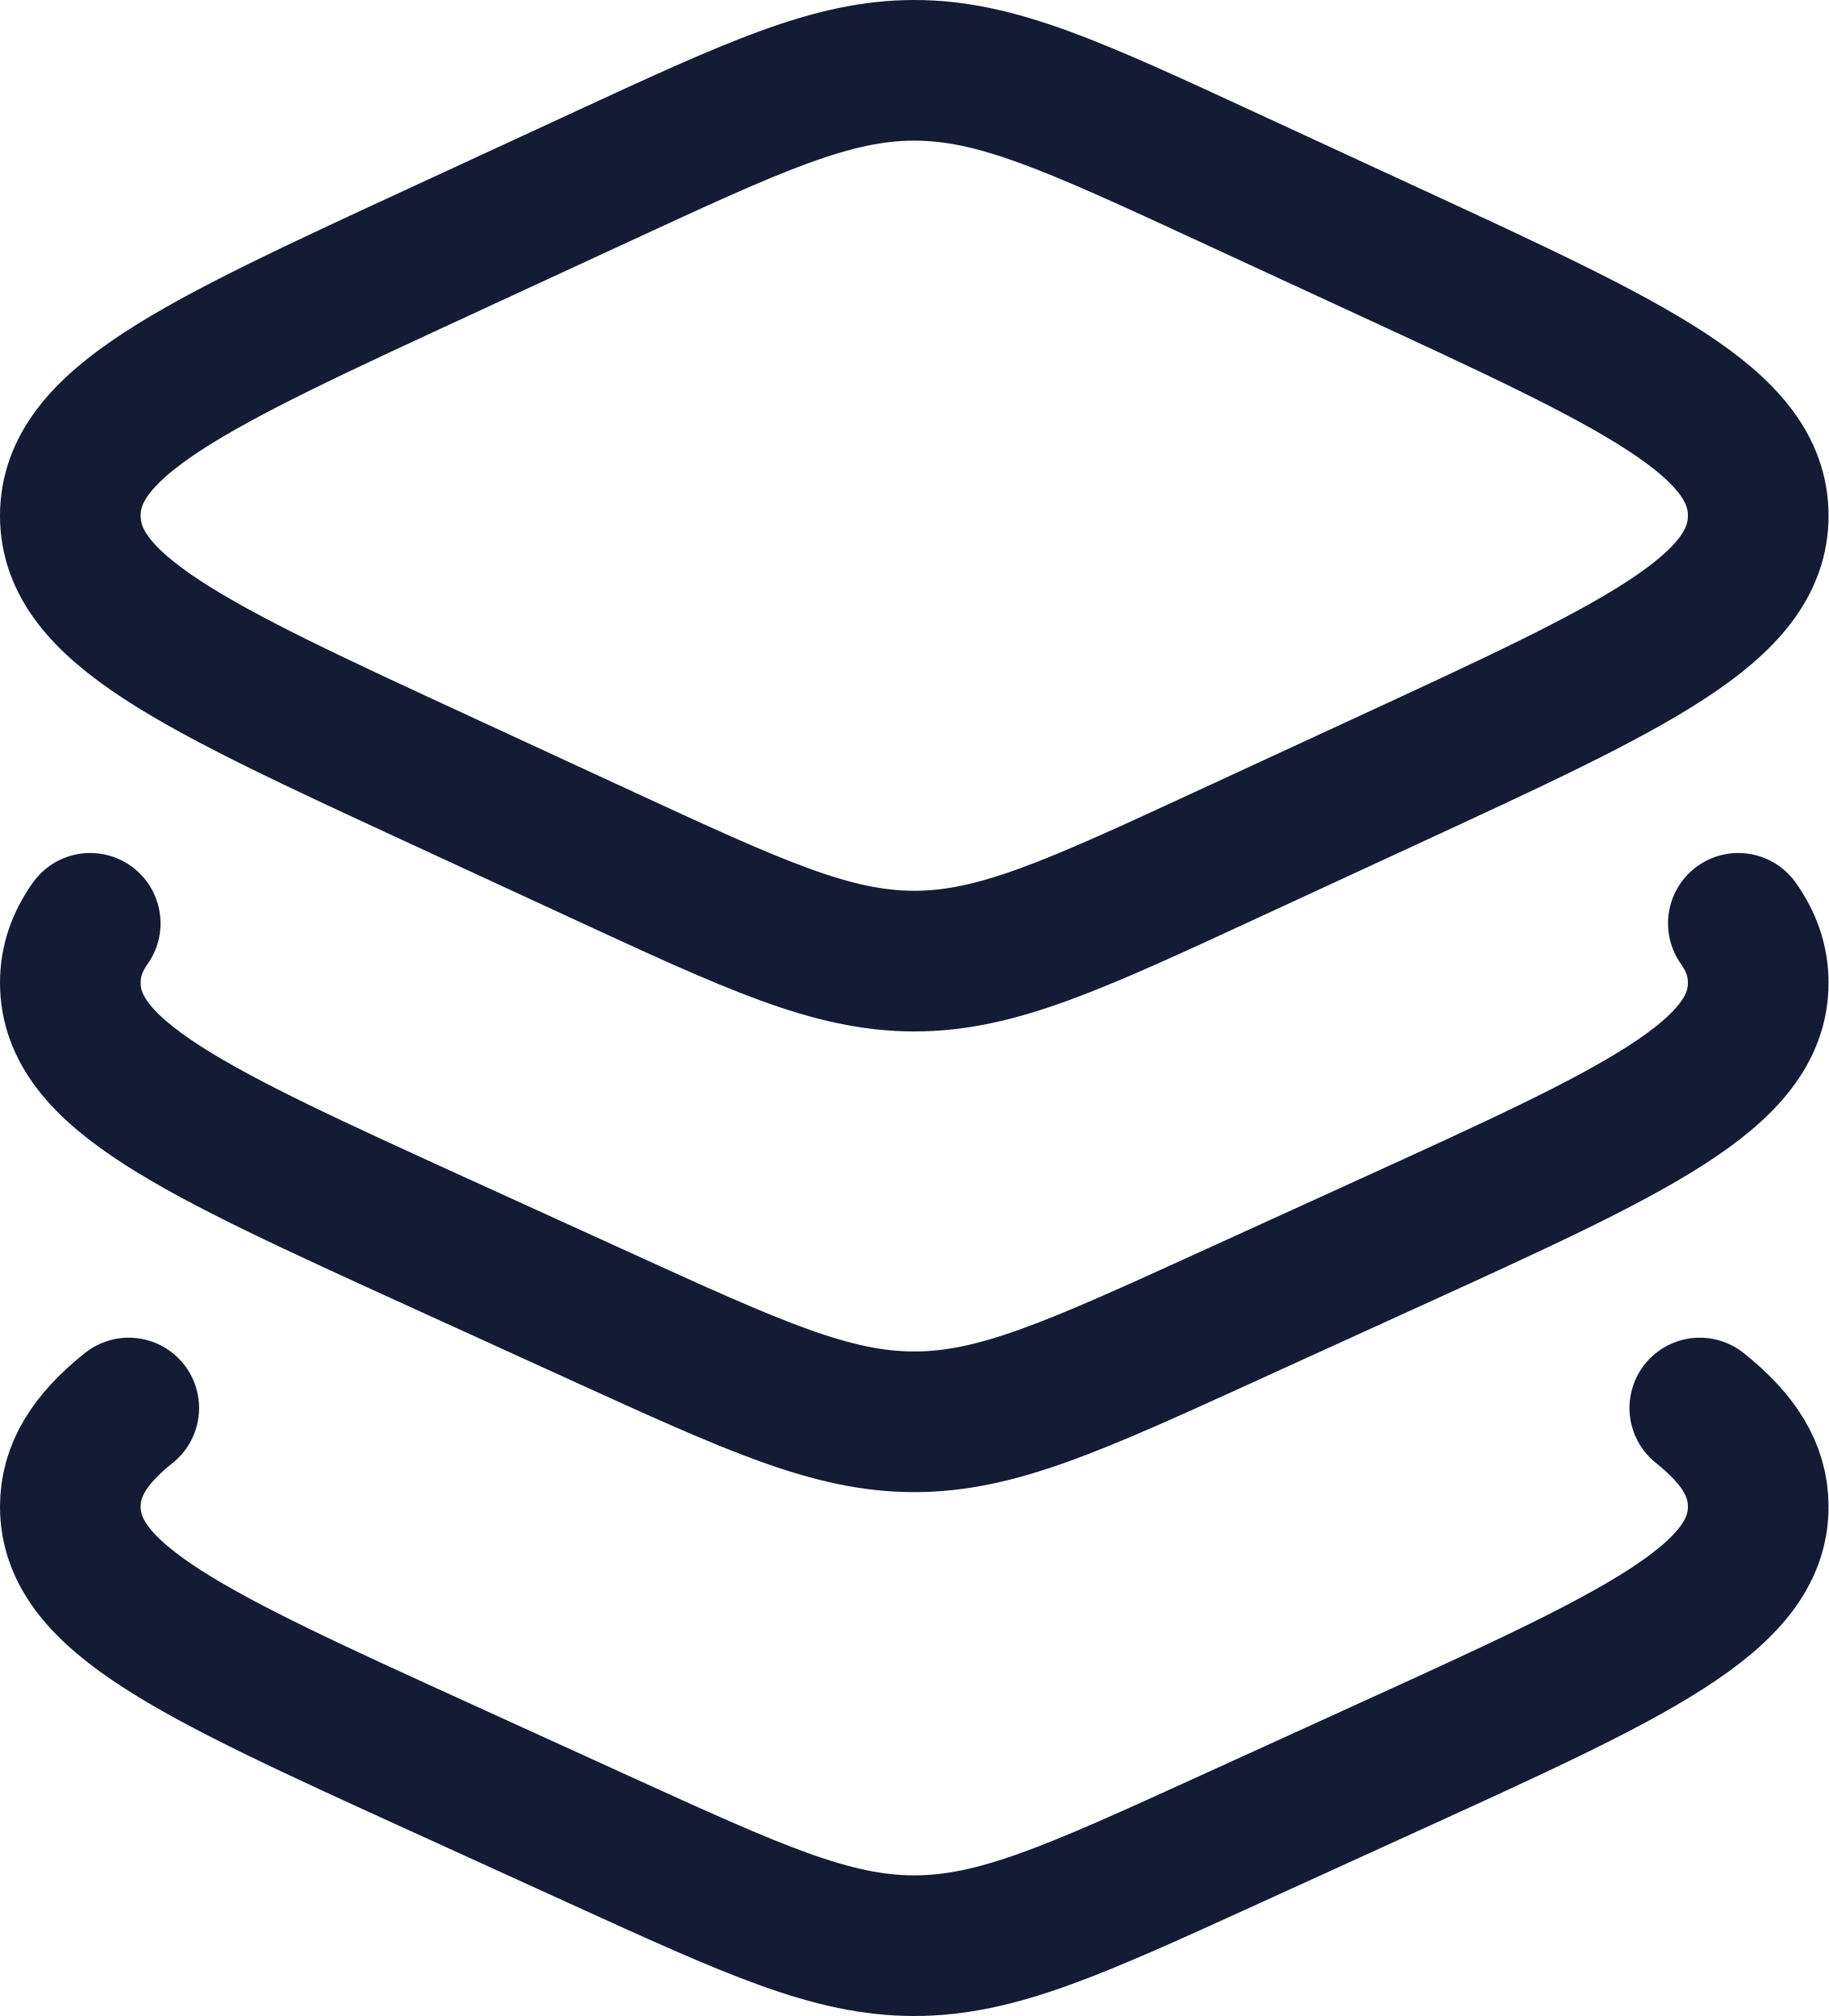
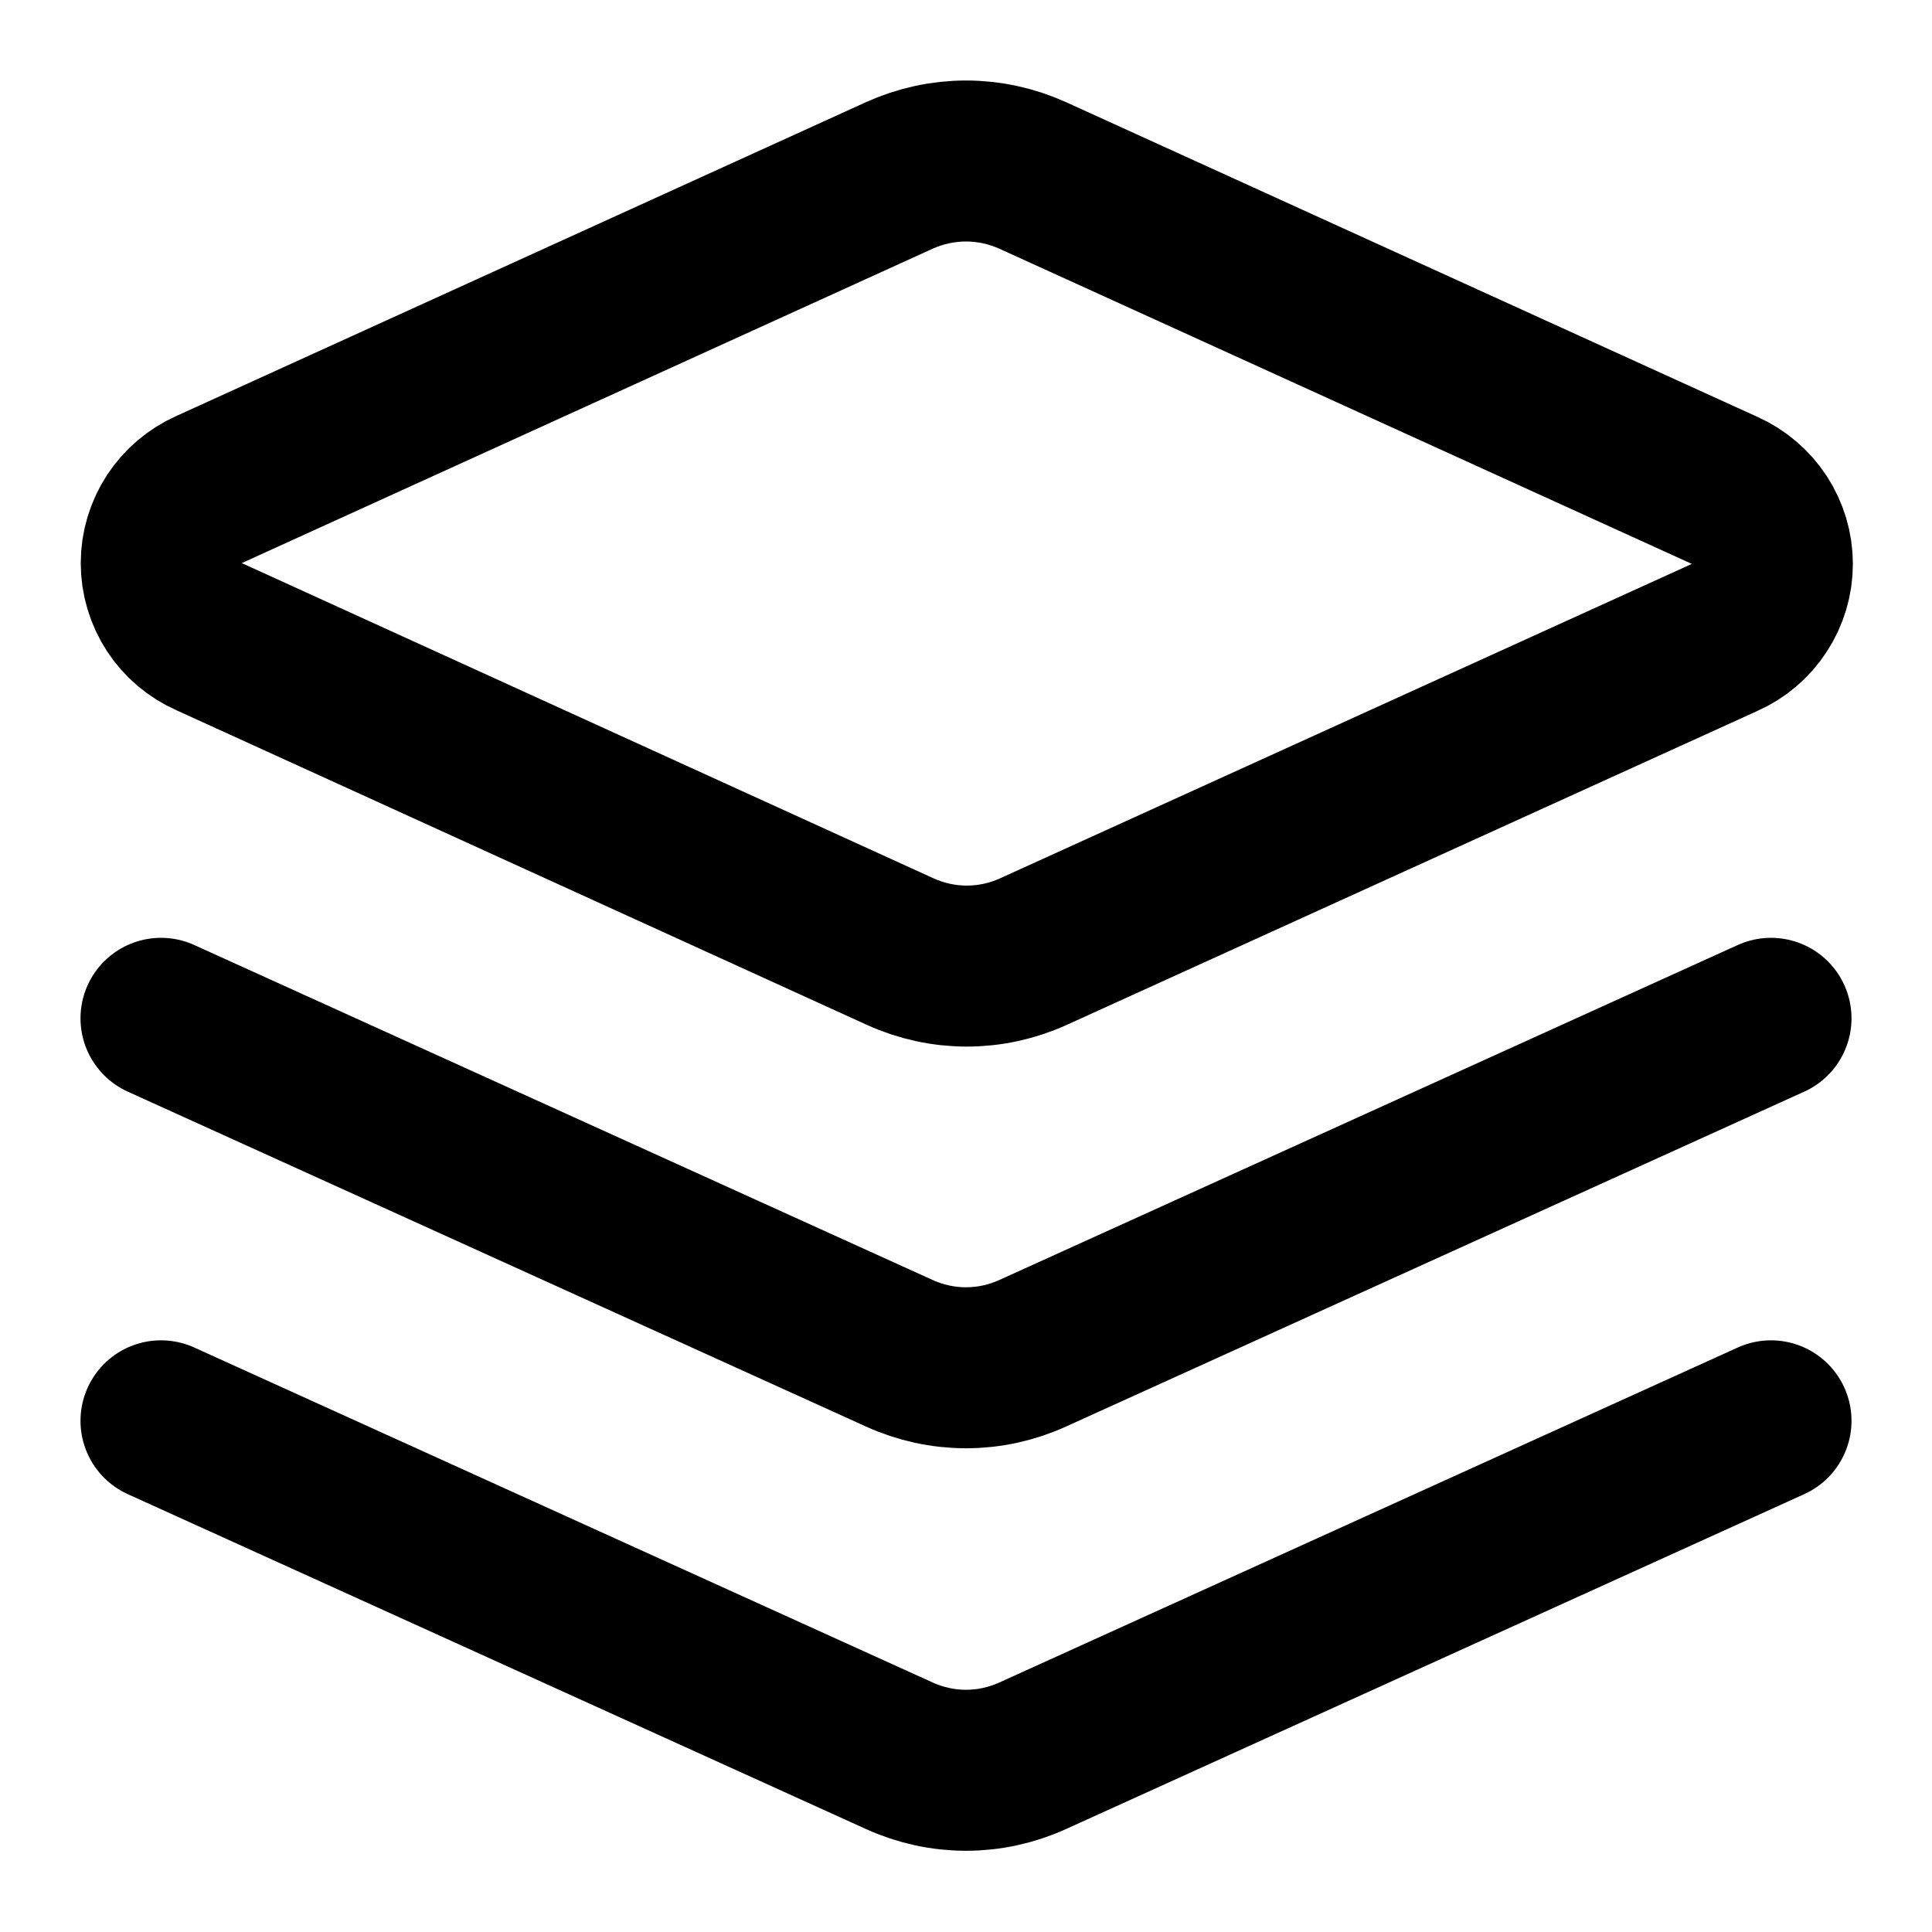
- <svg xmlns="http://www.w3.org/2000/svg" preserveAspectRatio="none" overflow="visible" style="display: block;" width="19.5" height="21.5" viewBox="0 0 19.5 21.5" fill="none">
-   <g id="elements">
-     <path id="Vector 3213" d="M4.688 2.684L6.393 1.896C8.045 1.132 8.871 0.75 9.75 0.75C10.629 0.75 11.455 1.132 13.107 1.896L14.812 2.684C17.437 3.897 18.75 4.504 18.75 5.5C18.75 6.496 17.437 7.103 14.812 8.316L13.107 9.104C11.455 9.868 10.629 10.25 9.75 10.25C8.871 10.25 8.045 9.868 6.393 9.104L4.688 8.316C2.063 7.103 0.75 6.496 0.75 5.5C0.75 4.504 2.063 3.897 4.688 2.684Z" stroke-width="1.5" stroke-linecap="round" stroke-linejoin="round" stroke="#141B34" />
-     <path id="Vector" d="M18.538 9.847C18.679 10.046 18.75 10.253 18.75 10.481C18.75 11.463 17.437 12.061 14.812 13.257L13.107 14.034C11.455 14.787 10.629 15.163 9.75 15.163C8.871 15.163 8.045 14.787 6.393 14.034L4.688 13.257C2.063 12.061 0.75 11.463 0.75 10.481C0.75 10.253 0.821 10.046 0.962 9.847" stroke-width="1.5" stroke-linecap="round" stroke-linejoin="round" stroke="#141B34" />
-     <path id="Vector_2" d="M18.127 15.016C18.542 15.347 18.75 15.677 18.75 16.068C18.75 17.049 17.437 17.648 14.812 18.844L13.107 19.621C11.455 20.374 10.629 20.75 9.75 20.75C8.871 20.75 8.045 20.374 6.393 19.621L4.688 18.844C2.063 17.648 0.75 17.049 0.75 16.068C0.75 15.677 0.958 15.347 1.373 15.016" stroke-width="1.5" stroke-linecap="round" stroke-linejoin="round" stroke="#141B34" />
-   </g>
+ <svg xmlns="http://www.w3.org/2000/svg" width="24" height="24" viewBox="0 0 24 24" fill="none">
+   <path d="M12.83 2.18C12.569 2.062 12.286 2 12 2C11.714 2 11.431 2.062 11.17 2.18L2.6 6.08C2.423 6.159 2.272 6.287 2.166 6.449C2.06 6.612 2.003 6.801 2.003 6.995C2.003 7.189 2.06 7.379 2.166 7.542C2.272 7.704 2.423 7.832 2.6 7.91L11.18 11.82C11.441 11.939 11.724 12.001 12.01 12.001C12.296 12.001 12.579 11.939 12.84 11.82L21.42 7.92C21.597 7.842 21.748 7.714 21.854 7.551C21.96 7.389 22.017 7.199 22.017 7.005C22.017 6.811 21.96 6.622 21.854 6.459C21.748 6.297 21.597 6.169 21.42 6.09L12.83 2.18Z" stroke-width="2" stroke-linecap="round" stroke-linejoin="round" stroke="#000" />
+   <path d="M22 17.65L12.83 21.81C12.569 21.929 12.286 21.991 12 21.991C11.714 21.991 11.431 21.929 11.17 21.81L2 17.65" stroke-width="2" stroke-linecap="round" stroke-linejoin="round" stroke="#000" />
+   <path d="M22 12.65L12.83 16.81C12.569 16.929 12.286 16.991 12 16.991C11.714 16.991 11.431 16.929 11.17 16.81L2 12.65" stroke-width="2" stroke-linecap="round" stroke-linejoin="round" stroke="#000" />
</svg>
